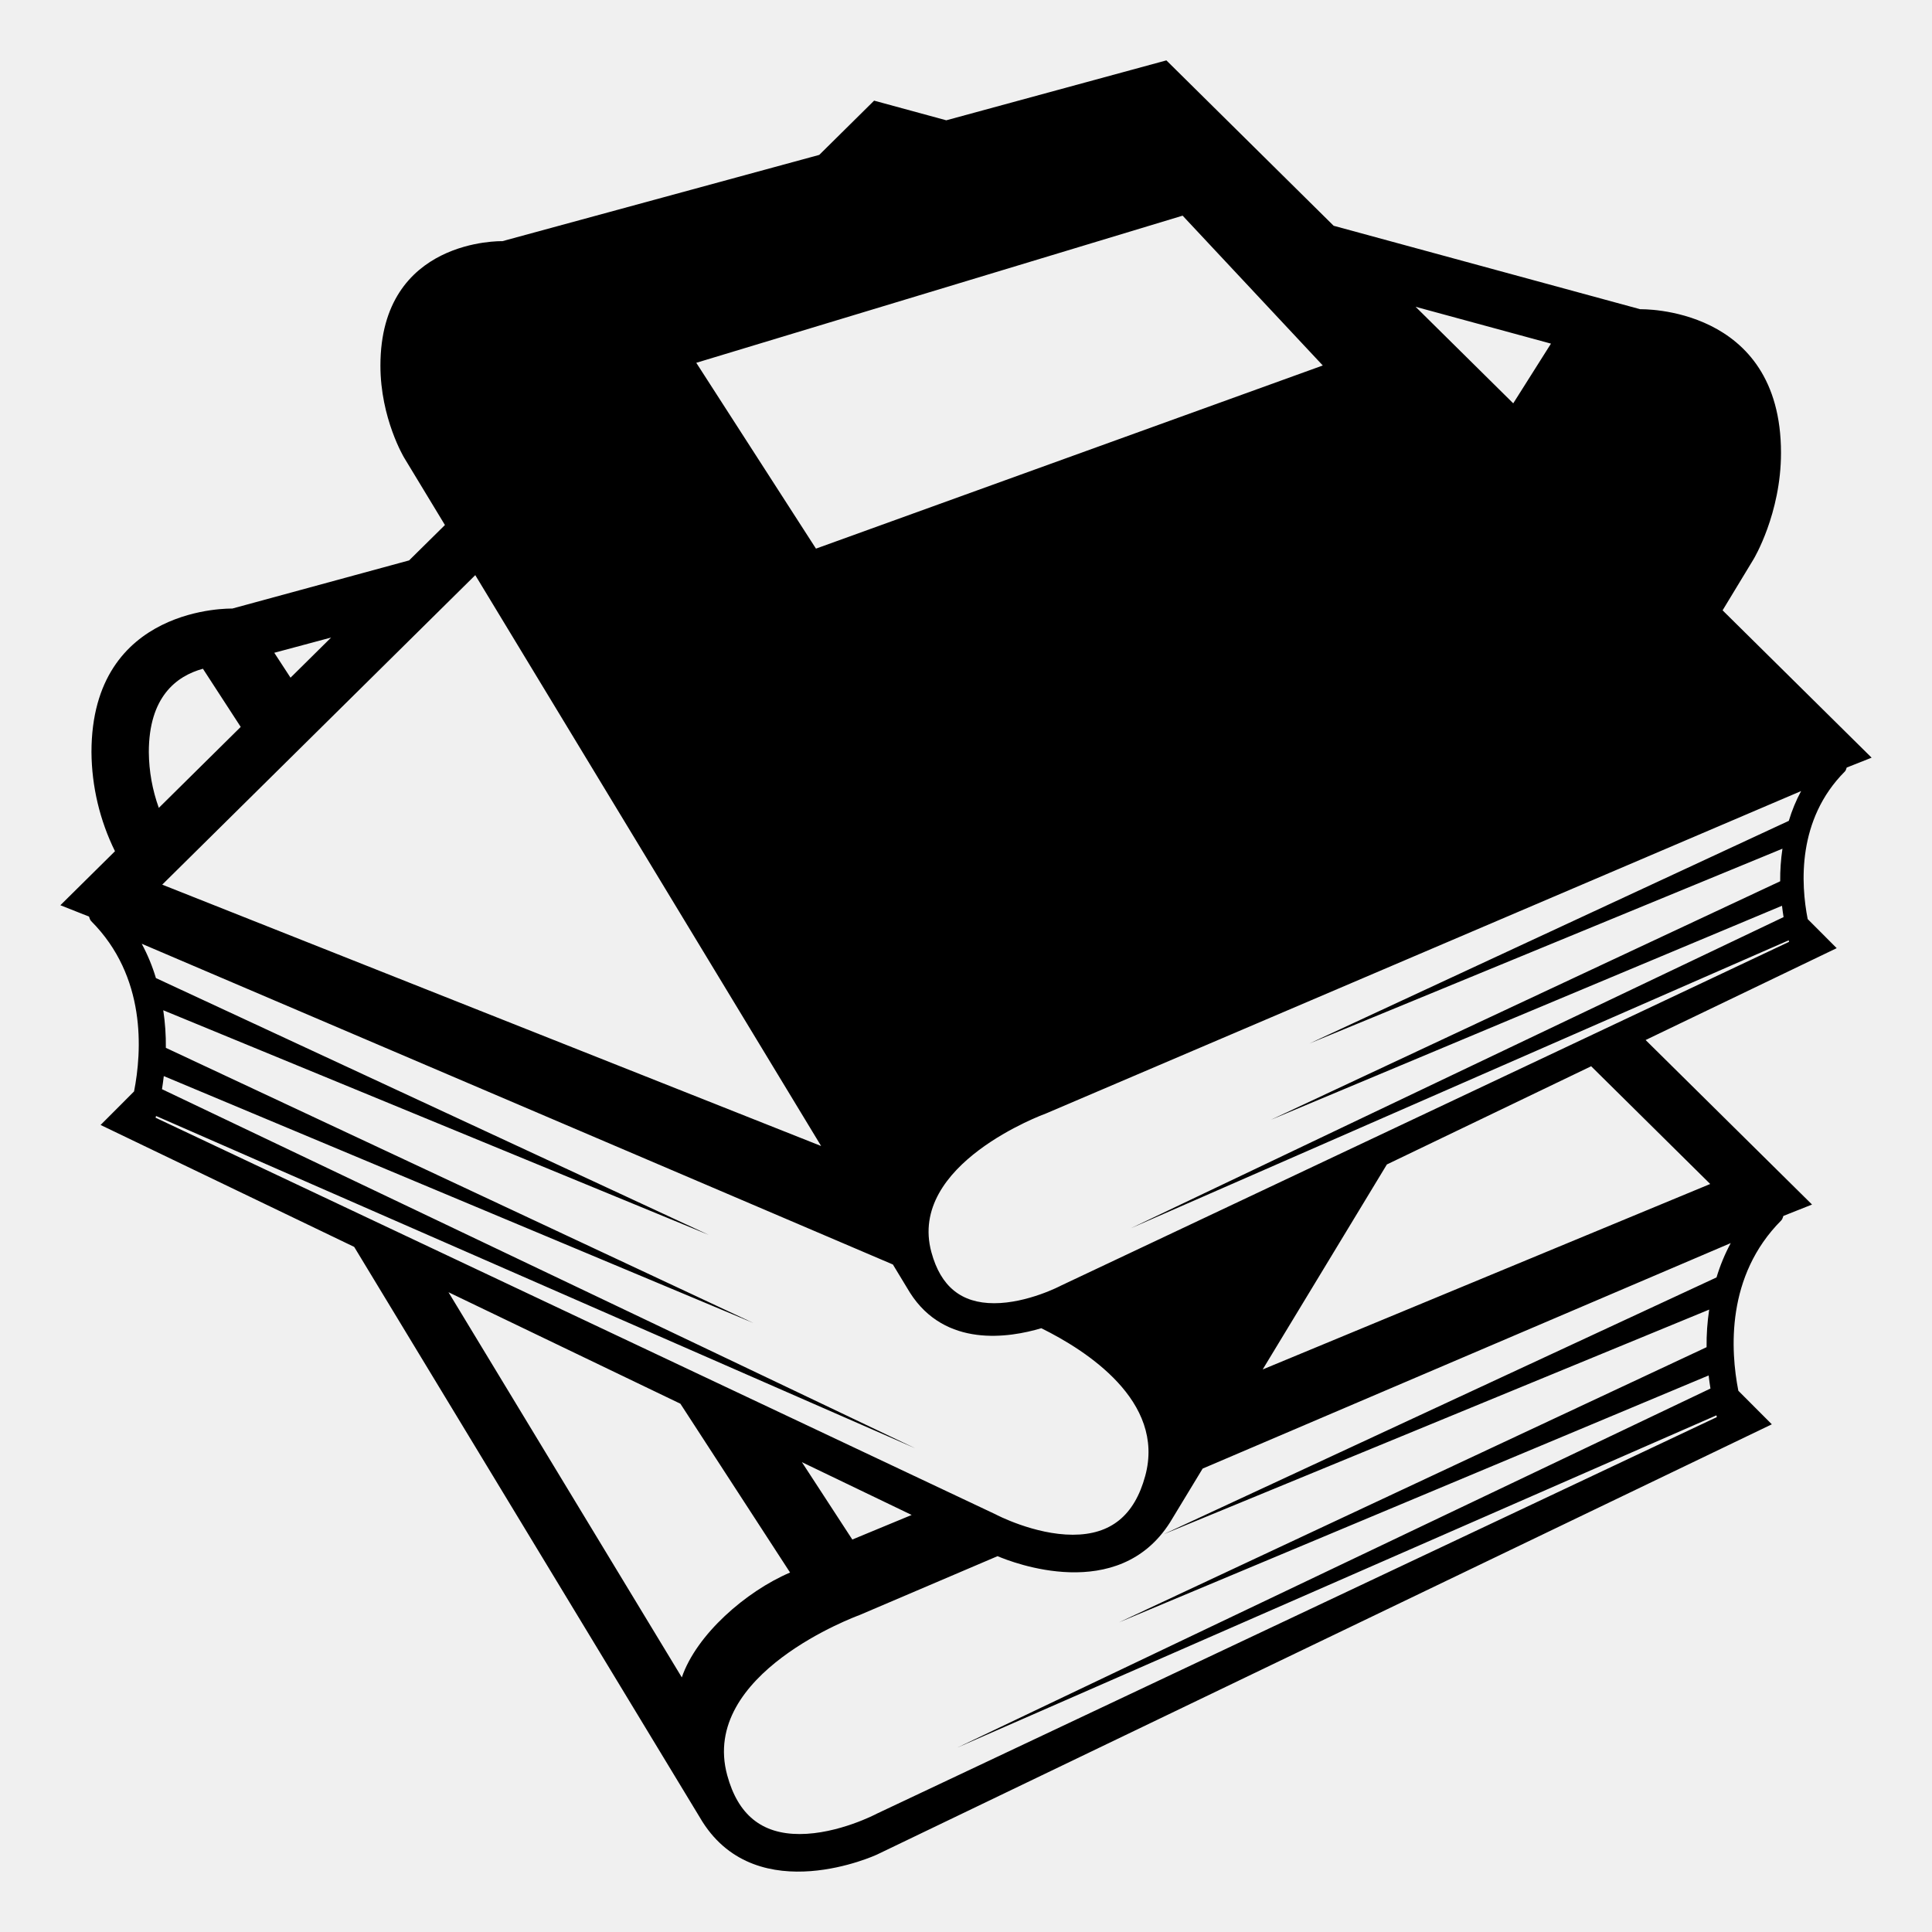
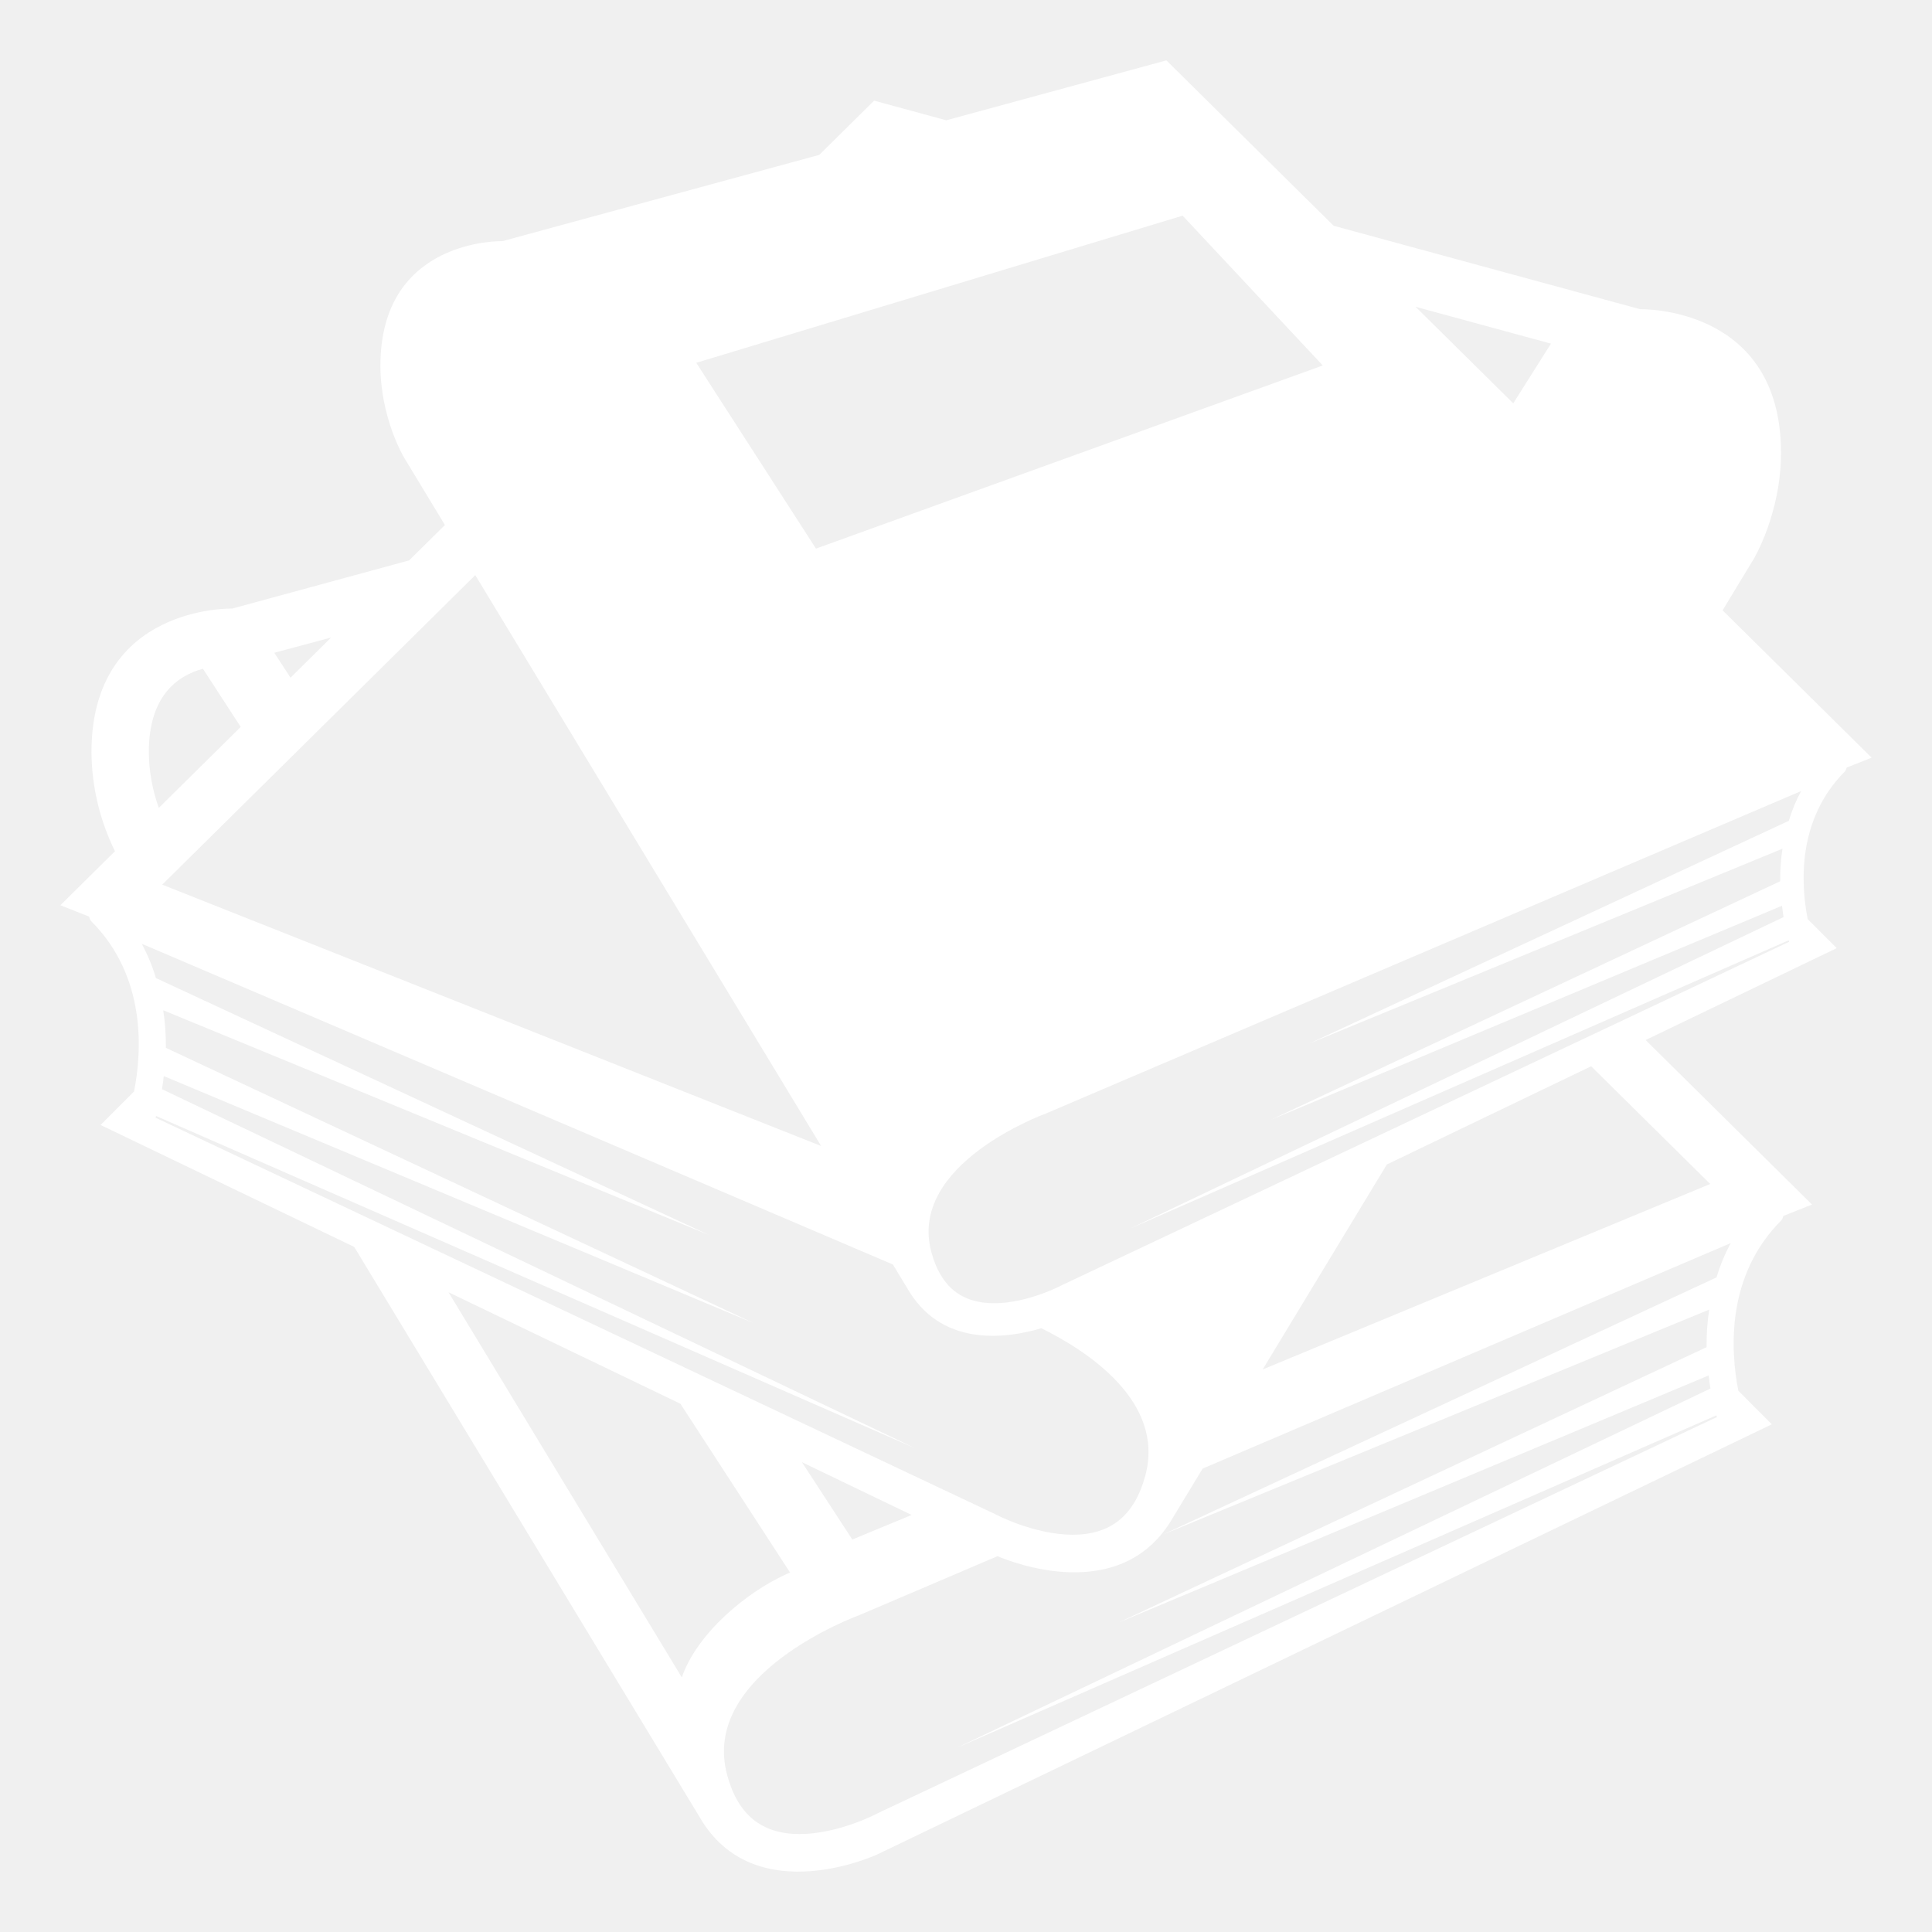
<svg xmlns="http://www.w3.org/2000/svg" width="1em" height="1em" viewBox="0 0 64 64">
-   <path fill="currentColor" d="m57.063 20.218l1.029-1.698s.906-1.502.906-3.519c0-4.886-4.662-4.757-4.662-4.757L44.179 7.479L38.638 2l-7.291 1.985l-2.391-.651l-1.817 1.797l-10.497 2.858s-4.04-.111-4.04 4.123c0 1.748.786 3.05.786 3.05l1.351 2.23l-1.187 1.172l-5.86 1.596s-4.662-.129-4.662 4.757a7.56 7.56 0 0 0 .779 3.281L2 29.987l.949.376c.021.051.029.108.07.149c1.835 1.839 1.684 4.309 1.422 5.643l-1.109 1.111l8.401 4.039L23.271 60.35c1.849 2.906 5.774 1.088 5.774 1.088l29.649-14.256l-1.109-1.111c-.262-1.334-.413-3.804 1.422-5.644c.041-.041.049-.098.07-.148l.949-.377l-5.513-5.45l6.33-3.043l-.961-.963c-.227-1.156-.358-3.297 1.233-4.891c.035-.036.041-.084.06-.129l.825-.327zm-5.685-8.835l-1.25 1.978l-3.234-3.198zM39.176 7.144l4.643 4.963l-16.789 6.067l-3.965-6.156zM15.744 19.052l11.457 18.911l-21.827-8.658zm-4.775 2.067l-1.345 1.33l-.538-.825zm-4.247 1.034l1.252 1.927l-2.713 2.682a5.586 5.586 0 0 1-.331-1.845c0-1.826.906-2.521 1.792-2.764M5.154 37.026l.015-.058l25.147 11.007l-24.95-11.894c.023-.135.041-.284.06-.434l19.533 8.18l-19.465-9.116a7.723 7.723 0 0 0-.086-1.245l18.079 7.445L5.165 32.4a6.048 6.048 0 0 0-.47-1.137l24.883 10.625l.566.934c1.167 1.834 3.284 1.495 4.351 1.177c1.475.728 4.119 2.412 3.442 4.893c-.357 1.312-1.142 1.948-2.399 1.948c-1.273 0-2.544-.666-2.557-.675zM30.2 50.185l-1.966.814l-1.67-2.563zm-7.614 5.381l-7.729-12.759l7.682 3.693l3.633 5.592c-1.465.626-3.102 2.055-3.586 3.474m34.033-12.184a7.731 7.731 0 0 0-.086 1.245l-19.465 9.116l19.533-8.18c.019.149.036.299.06.434l-24.95 11.895l25.147-11.007a.982.982 0 0 1 .015.058L29.046 60.08c-.013.009-1.282.675-2.557.675c-1.258 0-2.042-.637-2.399-1.948c-.918-3.367 4.302-5.276 4.38-5.305l4.575-1.952c.491.209 3.994 1.584 5.711-1.115l1.083-1.786l17.494-7.47a6.12 6.12 0 0 0-.471 1.137L38.54 50.827zm.034-4.161l-14.825 6.144l4.114-6.791l6.767-3.253zm2.393-11.107a6.9 6.9 0 0 0-.075 1.079l-16.868 7.9l16.928-7.089c.017.129.031.26.052.376L37.459 40.688l21.794-9.539a.46.46 0 0 1 .013.05L35.149 42.586c-.011.007-1.112.585-2.216.585c-1.091 0-1.77-.553-2.079-1.689c-.796-2.918 3.728-4.572 3.796-4.597l25.014-10.68a5.268 5.268 0 0 0-.407.986l-15.88 7.376z" />
+   <path fill="white" d="m57.063 20.218l1.029-1.698s.906-1.502.906-3.519c0-4.886-4.662-4.757-4.662-4.757L44.179 7.479L38.638 2l-7.291 1.985l-2.391-.651l-1.817 1.797l-10.497 2.858s-4.04-.111-4.04 4.123c0 1.748.786 3.05.786 3.05l1.351 2.23l-1.187 1.172l-5.86 1.596s-4.662-.129-4.662 4.757a7.56 7.56 0 0 0 .779 3.281L2 29.987l.949.376c.021.051.029.108.07.149c1.835 1.839 1.684 4.309 1.422 5.643l-1.109 1.111l8.401 4.039L23.271 60.35c1.849 2.906 5.774 1.088 5.774 1.088l29.649-14.256l-1.109-1.111c-.262-1.334-.413-3.804 1.422-5.644c.041-.041.049-.098.07-.148l.949-.377l-5.513-5.45l6.33-3.043l-.961-.963c-.227-1.156-.358-3.297 1.233-4.891c.035-.036.041-.084.06-.129l.825-.327zm-5.685-8.835l-1.25 1.978l-3.234-3.198zM39.176 7.144l4.643 4.963l-16.789 6.067l-3.965-6.156zM15.744 19.052l11.457 18.911l-21.827-8.658zm-4.775 2.067l-1.345 1.33l-.538-.825zm-4.247 1.034l1.252 1.927l-2.713 2.682a5.586 5.586 0 0 1-.331-1.845c0-1.826.906-2.521 1.792-2.764M5.154 37.026l.015-.058l25.147 11.007l-24.95-11.894c.023-.135.041-.284.06-.434l19.533 8.18l-19.465-9.116a7.723 7.723 0 0 0-.086-1.245l18.079 7.445L5.165 32.4a6.048 6.048 0 0 0-.47-1.137l24.883 10.625l.566.934c1.167 1.834 3.284 1.495 4.351 1.177c1.475.728 4.119 2.412 3.442 4.893c-.357 1.312-1.142 1.948-2.399 1.948c-1.273 0-2.544-.666-2.557-.675zM30.2 50.185l-1.966.814l-1.67-2.563zm-7.614 5.381l-7.729-12.759l7.682 3.693l3.633 5.592c-1.465.626-3.102 2.055-3.586 3.474m34.033-12.184a7.731 7.731 0 0 0-.086 1.245l-19.465 9.116l19.533-8.18c.019.149.036.299.06.434l-24.95 11.895l25.147-11.007a.982.982 0 0 1 .015.058L29.046 60.08c-.013.009-1.282.675-2.557.675c-1.258 0-2.042-.637-2.399-1.948c-.918-3.367 4.302-5.276 4.38-5.305l4.575-1.952c.491.209 3.994 1.584 5.711-1.115l1.083-1.786l17.494-7.47a6.12 6.12 0 0 0-.471 1.137L38.54 50.827zm.034-4.161l-14.825 6.144l4.114-6.791l6.767-3.253zm2.393-11.107a6.9 6.9 0 0 0-.075 1.079l-16.868 7.9l16.928-7.089c.017.129.031.26.052.376L37.459 40.688l21.794-9.539a.46.46 0 0 1 .013.05L35.149 42.586c-.011.007-1.112.585-2.216.585c-1.091 0-1.77-.553-2.079-1.689c-.796-2.918 3.728-4.572 3.796-4.597l25.014-10.68a5.268 5.268 0 0 0-.407.986l-15.88 7.376z" />
</svg>
